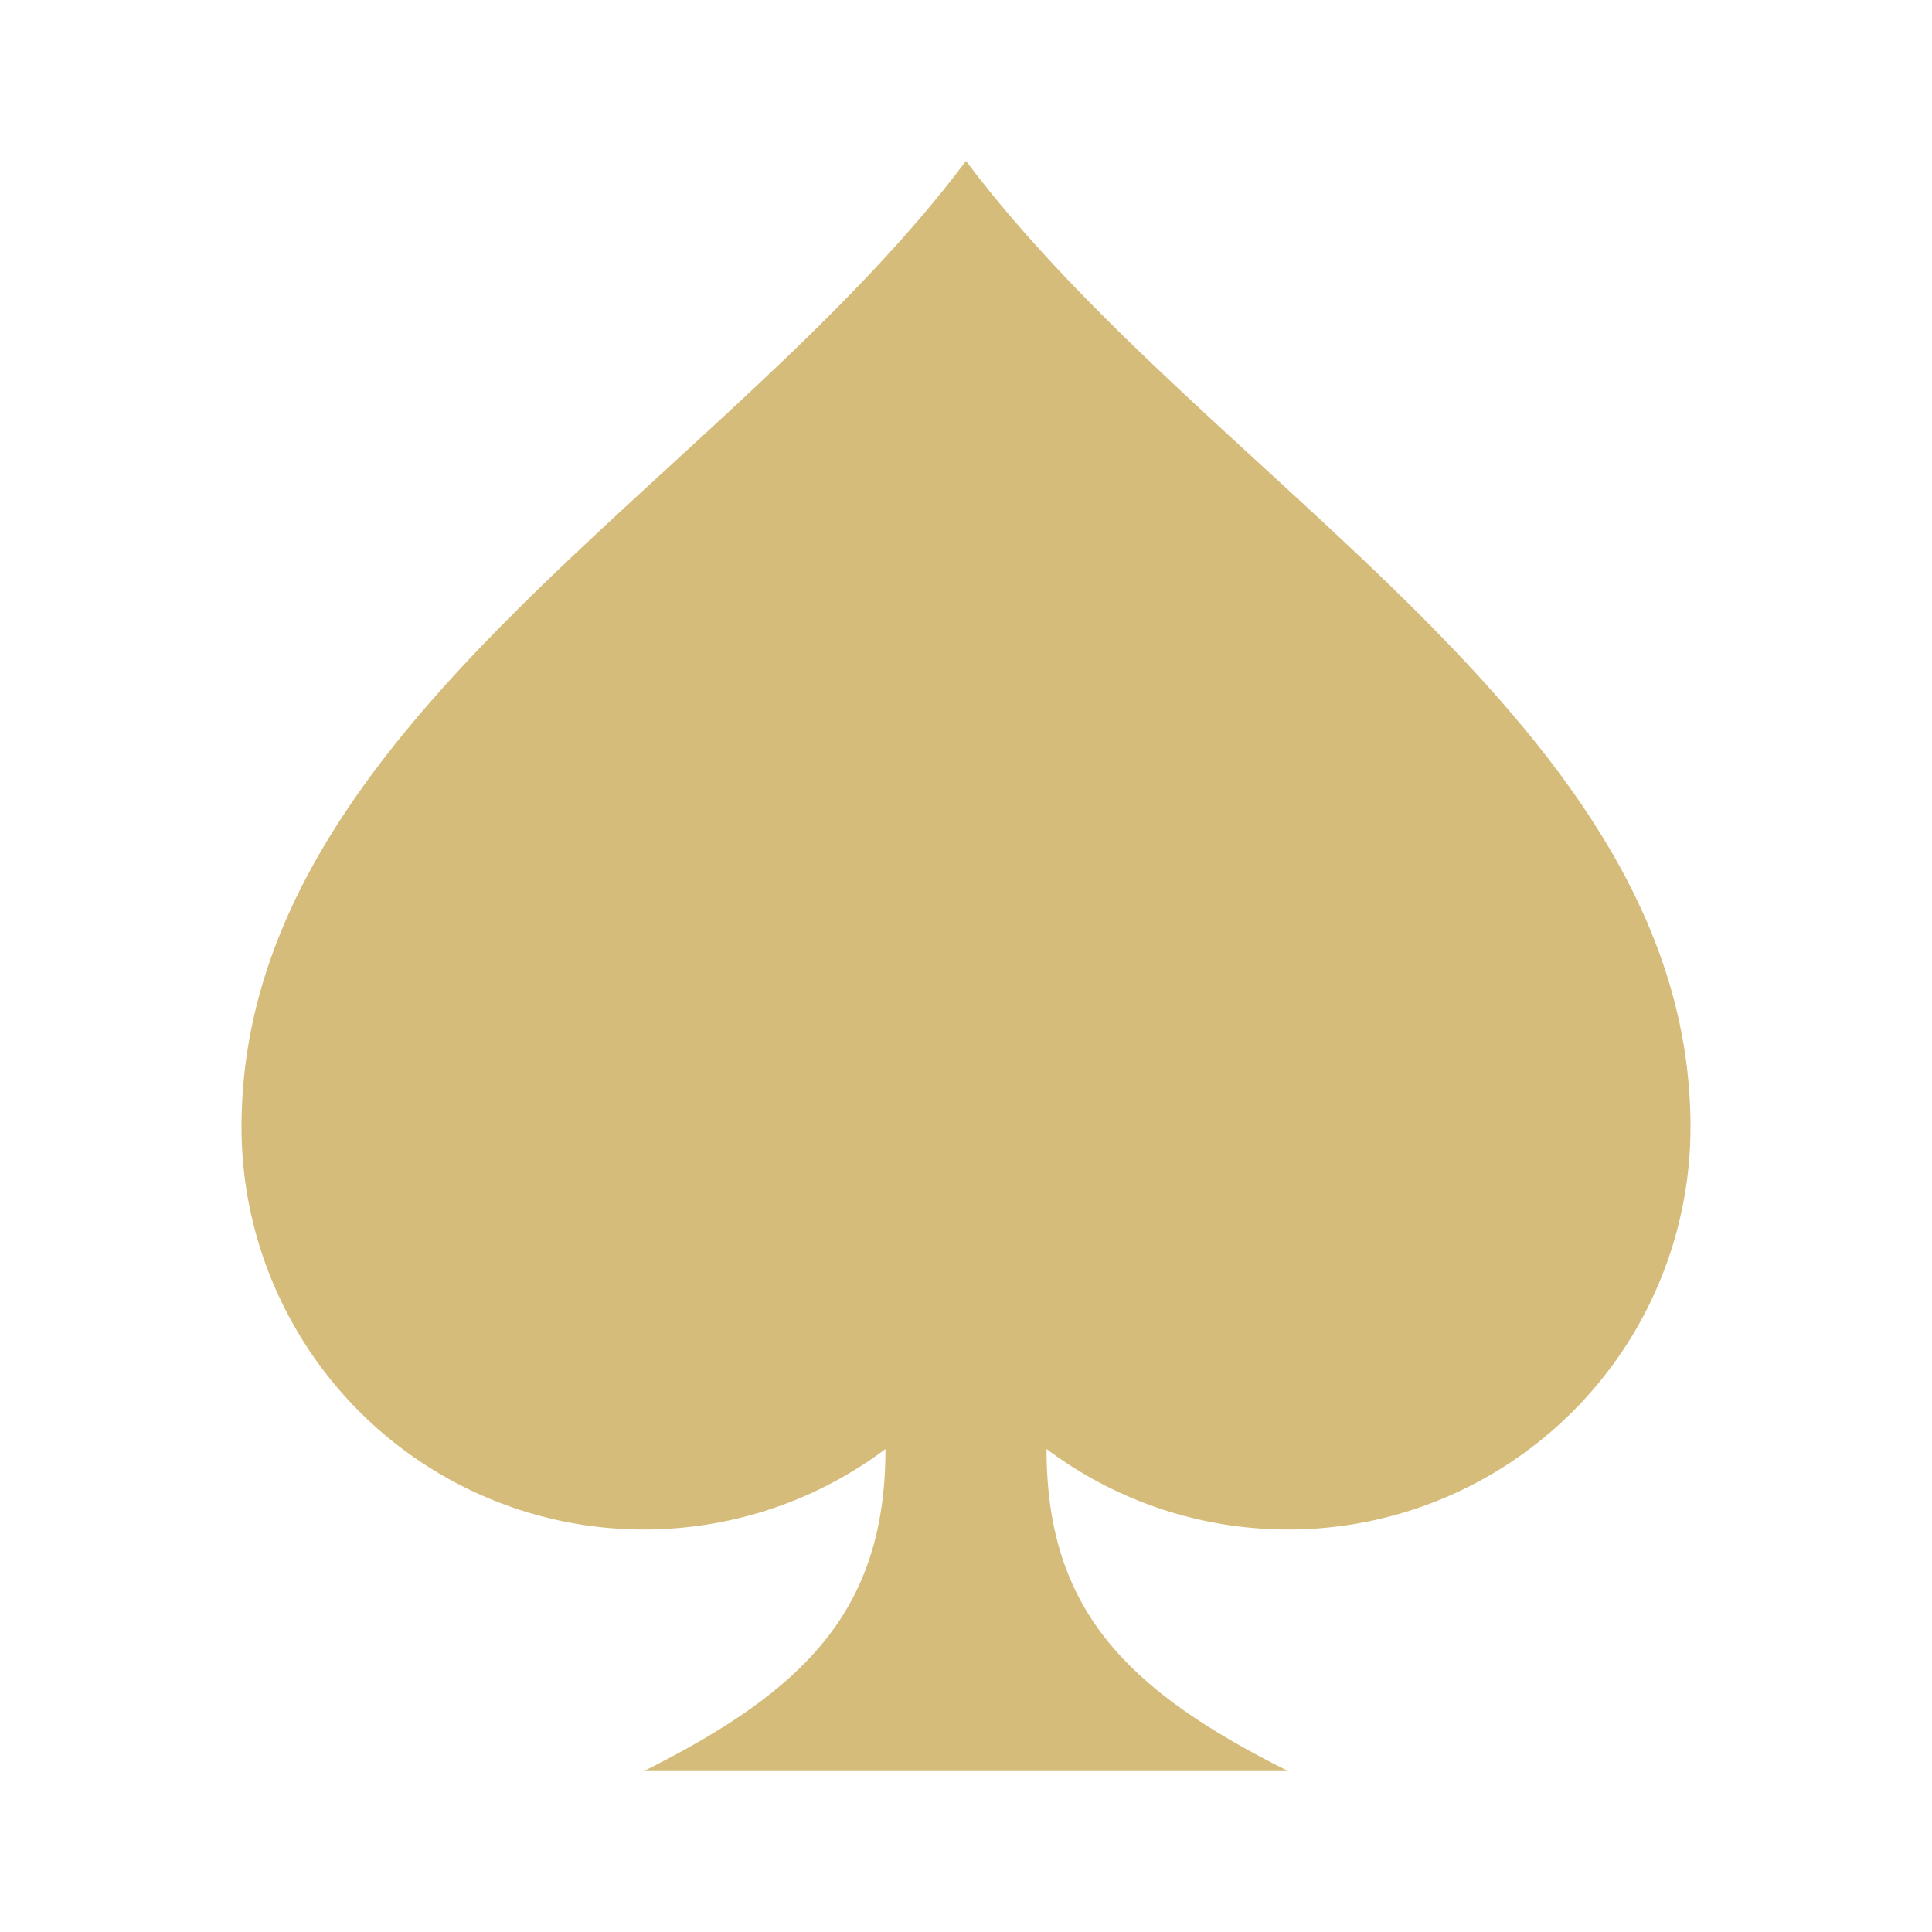
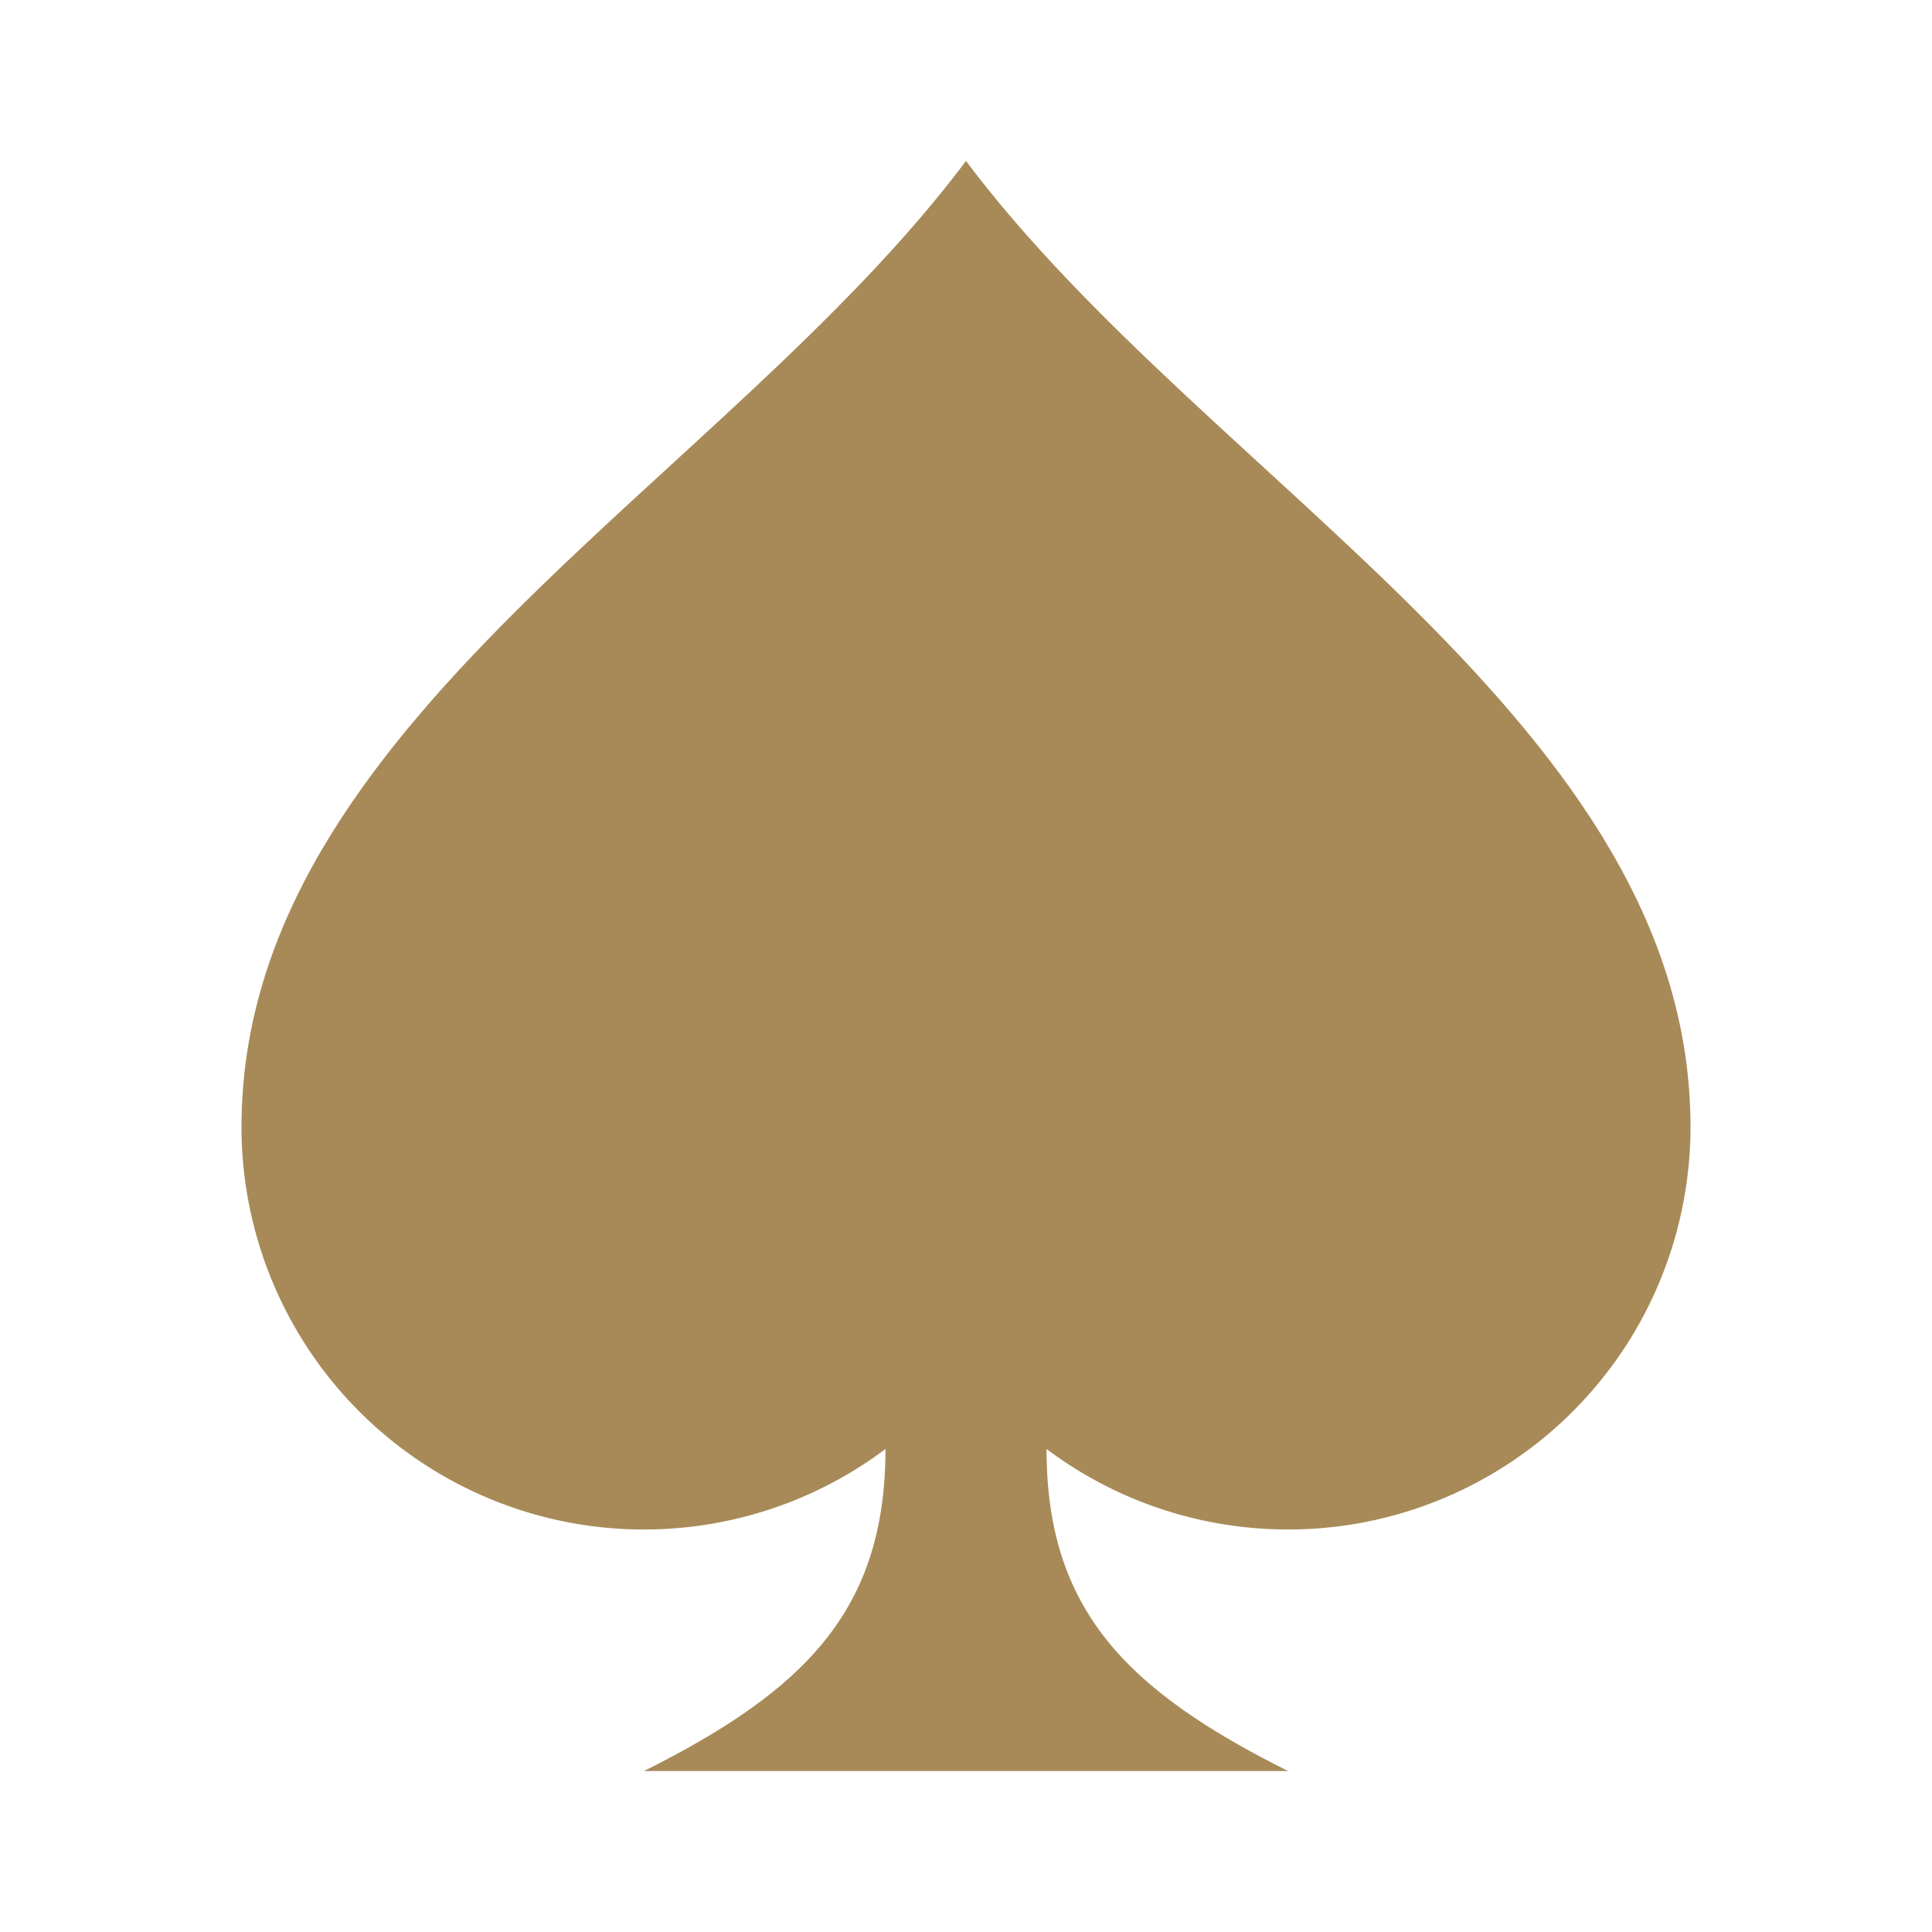
<svg xmlns="http://www.w3.org/2000/svg" preserveAspectRatio="none" overflow="visible" style="display: block;" width="22" height="22" viewBox="0 0 22 22" fill="none">
  <g id="Suit Â· â ">
-     <path id="Vector" d="M11 1.833C8.25 5.5 2.75 8.25 2.75 12.833C2.75 13.684 2.987 14.519 3.435 15.243C3.882 15.967 4.522 16.552 5.284 16.933C6.045 17.314 6.897 17.475 7.745 17.398C8.593 17.322 9.402 17.011 10.083 16.5C10.083 18.333 9.167 19.25 7.333 20.167H14.667C12.833 19.25 11.917 18.333 11.917 16.5C12.598 17.011 13.407 17.322 14.255 17.398C15.103 17.475 15.955 17.314 16.716 16.933C17.478 16.552 18.118 15.967 18.566 15.243C19.013 14.519 19.25 13.684 19.25 12.833C19.25 8.25 13.75 5.5 11 1.833Z" fill="#D6BC7A" />
+     <path id="Vector" d="M11 1.833C8.25 5.5 2.75 8.25 2.75 12.833C2.75 13.684 2.987 14.519 3.435 15.243C3.882 15.967 4.522 16.552 5.284 16.933C6.045 17.314 6.897 17.475 7.745 17.398C8.593 17.322 9.402 17.011 10.083 16.5C10.083 18.333 9.167 19.25 7.333 20.167H14.667C12.833 19.25 11.917 18.333 11.917 16.5C12.598 17.011 13.407 17.322 14.255 17.398C15.103 17.475 15.955 17.314 16.716 16.933C17.478 16.552 18.118 15.967 18.566 15.243C19.013 14.519 19.25 13.684 19.25 12.833C19.25 8.25 13.75 5.5 11 1.833Z" fill="#A88A58" />
  </g>
</svg>
